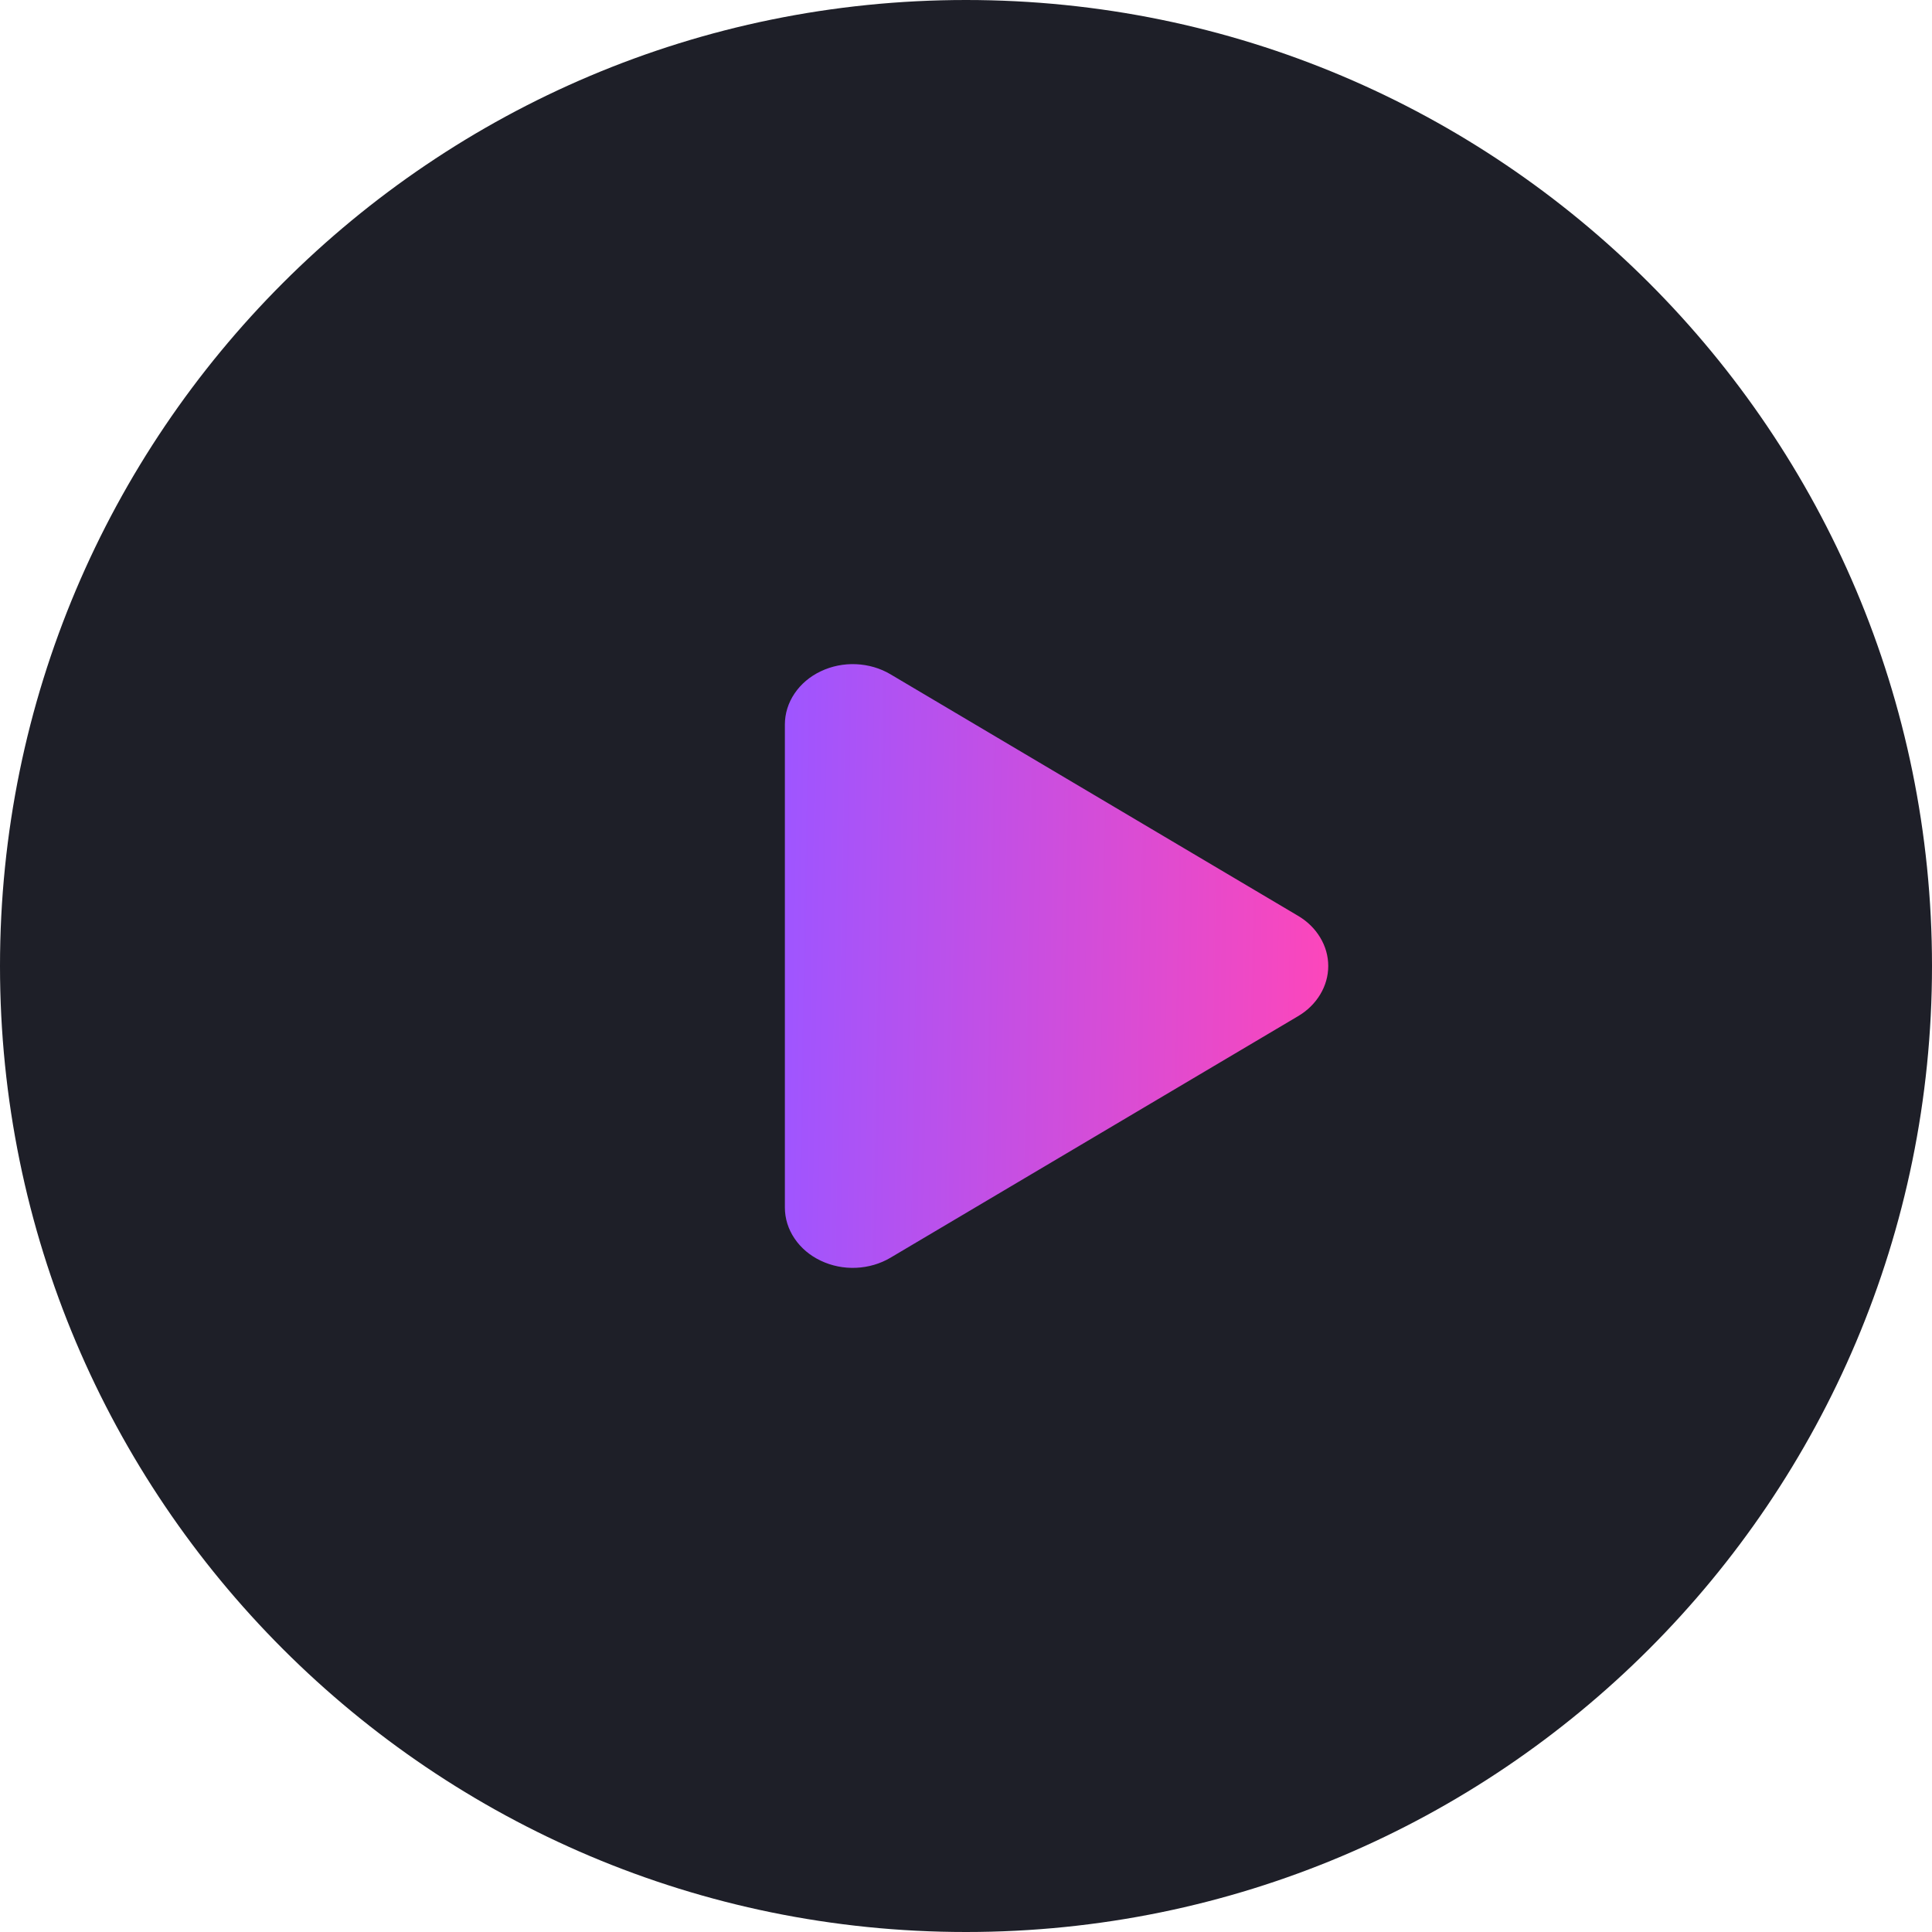
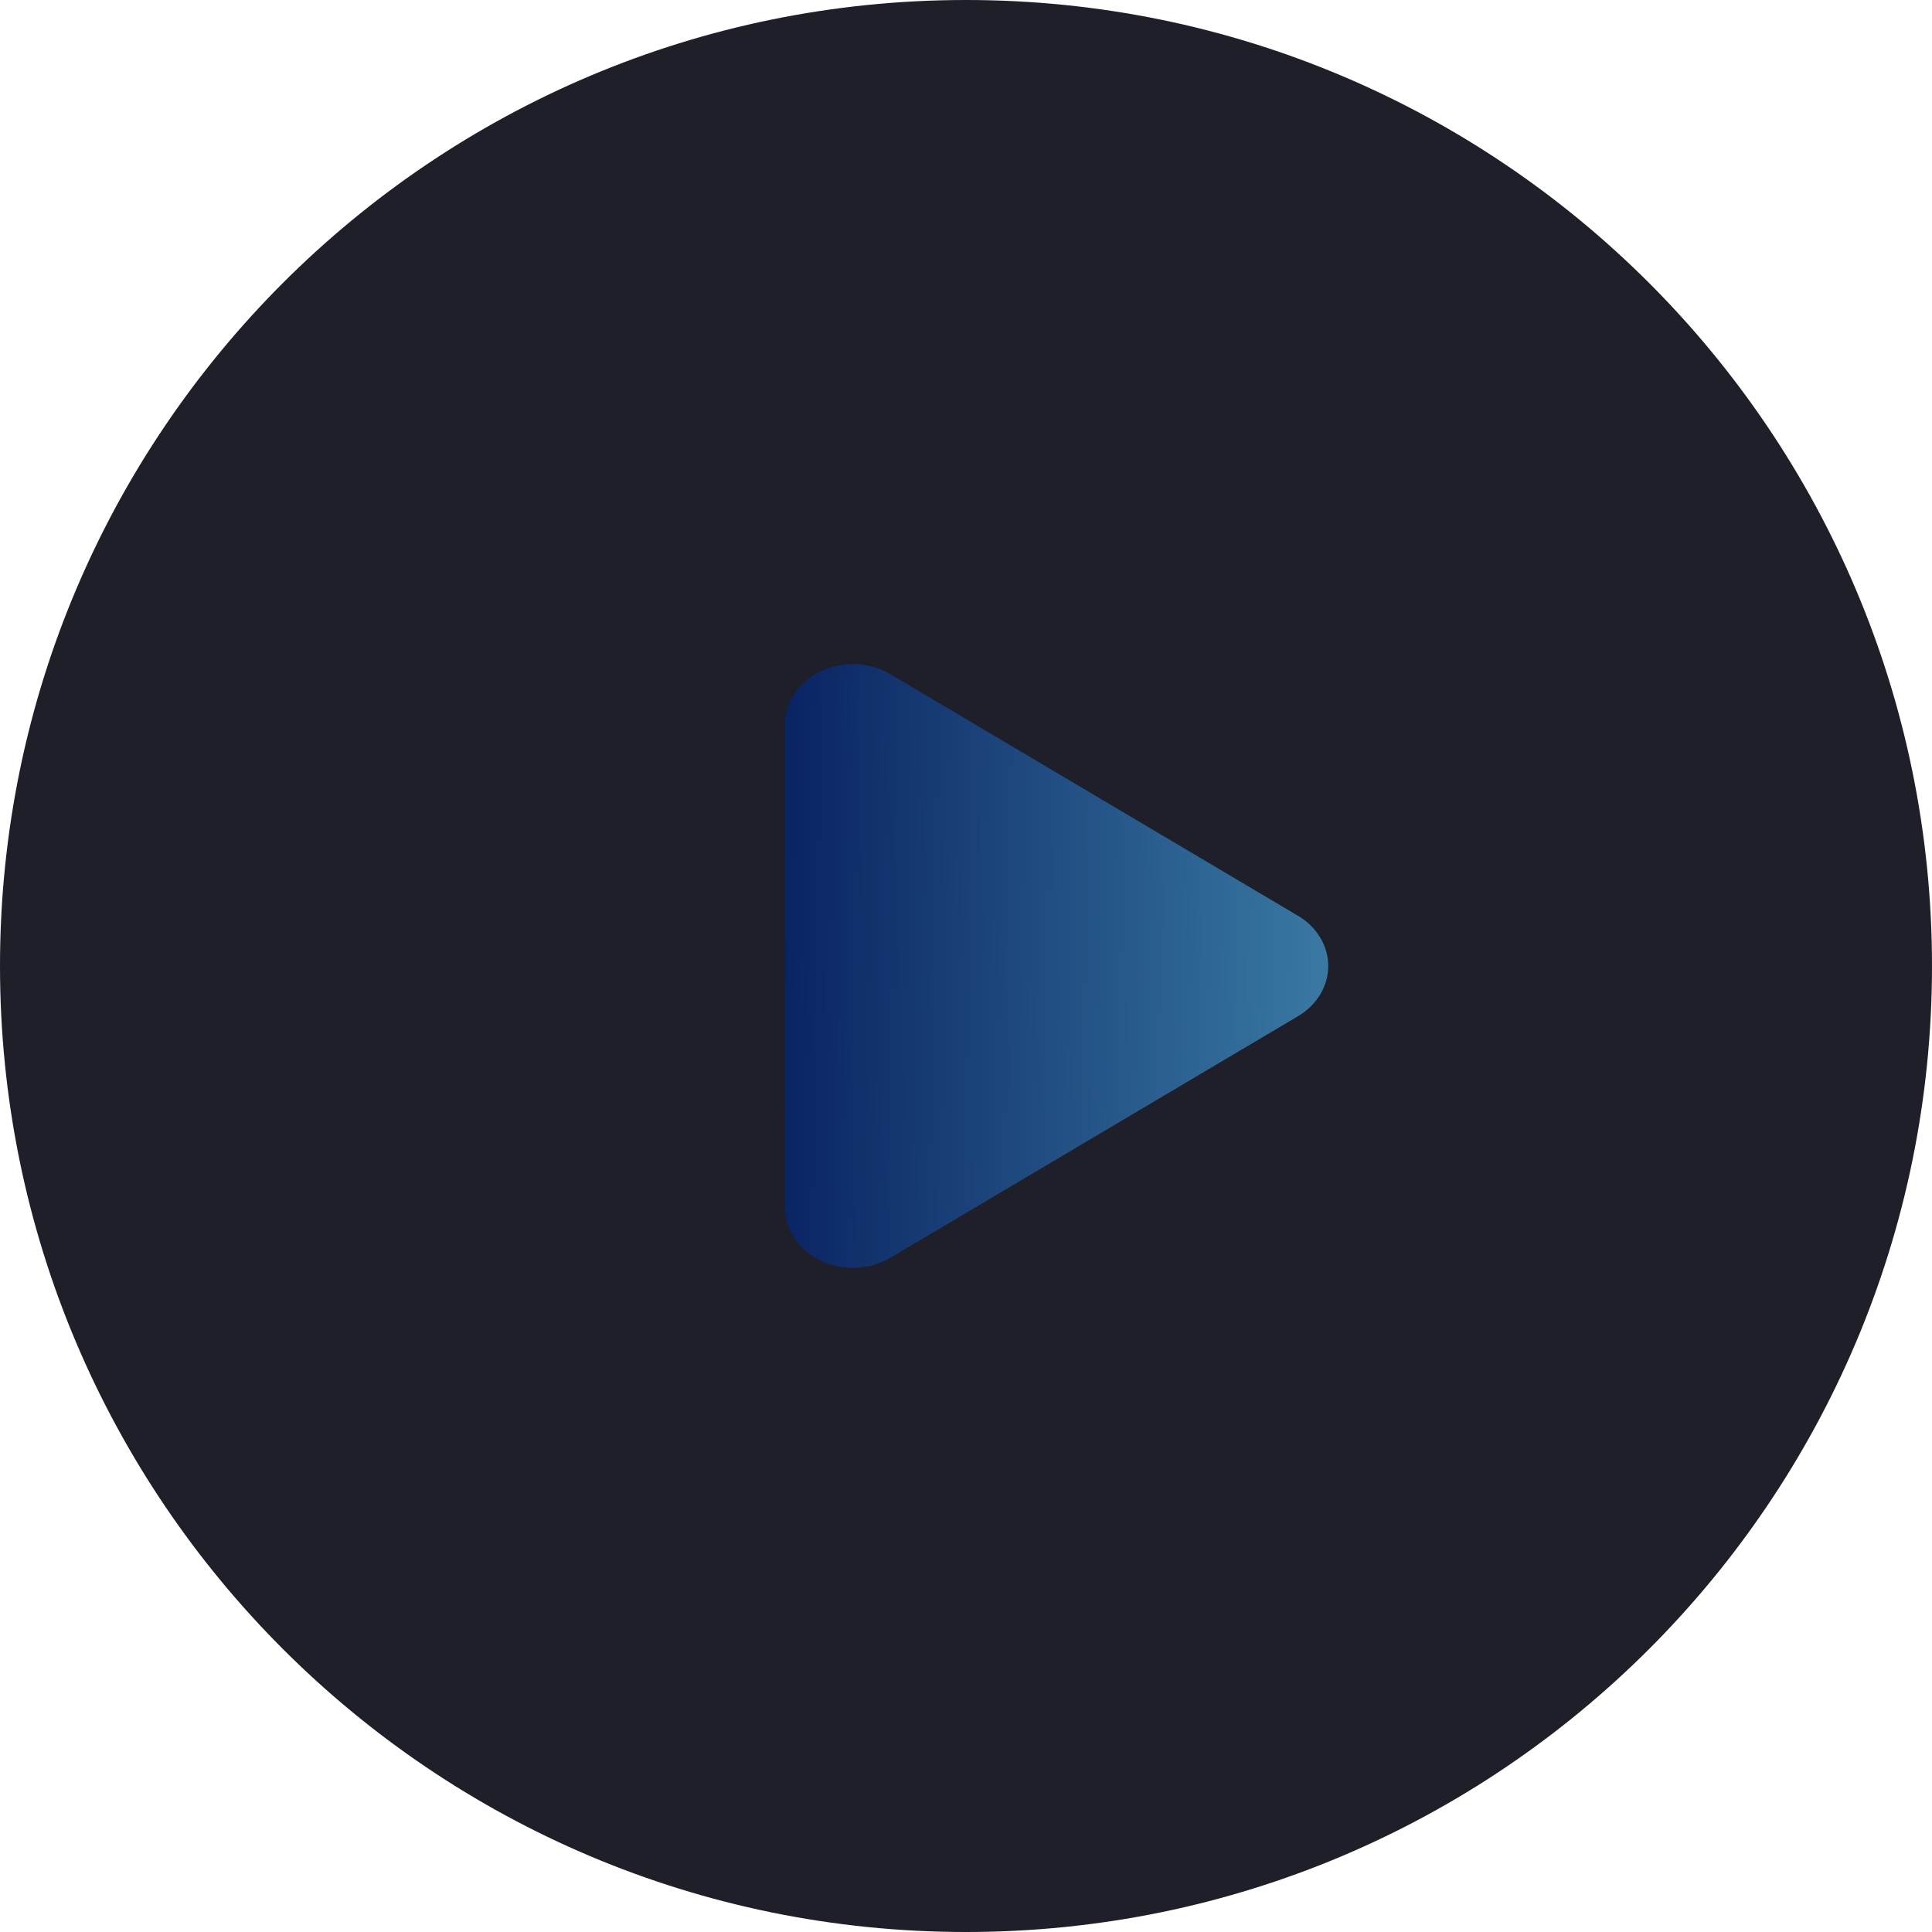
<svg xmlns="http://www.w3.org/2000/svg" width="28" height="28" viewBox="0 0 28 28" fill="none">
  <circle cx="14" cy="14" r="14" fill="#1E1F28" />
  <path d="M12.905 9.772L18.811 13.272C18.946 13.351 19.057 13.46 19.133 13.587C19.21 13.714 19.25 13.856 19.25 14C19.25 14.144 19.21 14.286 19.133 14.413C19.057 14.54 18.946 14.649 18.811 14.728L12.905 18.228C12.757 18.316 12.585 18.366 12.407 18.374C12.229 18.382 12.052 18.346 11.895 18.271C11.738 18.197 11.606 18.085 11.515 17.949C11.423 17.814 11.375 17.658 11.375 17.5V10.501C11.375 10.342 11.423 10.187 11.515 10.051C11.606 9.915 11.738 9.803 11.895 9.729C12.052 9.654 12.229 9.618 12.407 9.626C12.585 9.634 12.757 9.684 12.905 9.772Z" fill="url(#paint0_linear_642_1057)" />
  <defs>
    <linearGradient id="paint0_linear_642_1057" x1="11.375" y1="14.085" x2="19.492" y2="14.23" gradientUnits="userSpaceOnUse">
-       <stop stop-color="#9F55FF" />
-       <stop offset="1" stop-color="#FF46B9" />
+       <stop stop-color="#0A2463" />
+       <stop offset="1" stop-color="#3A7CA5" />
    </linearGradient>
  </defs>
</svg>
